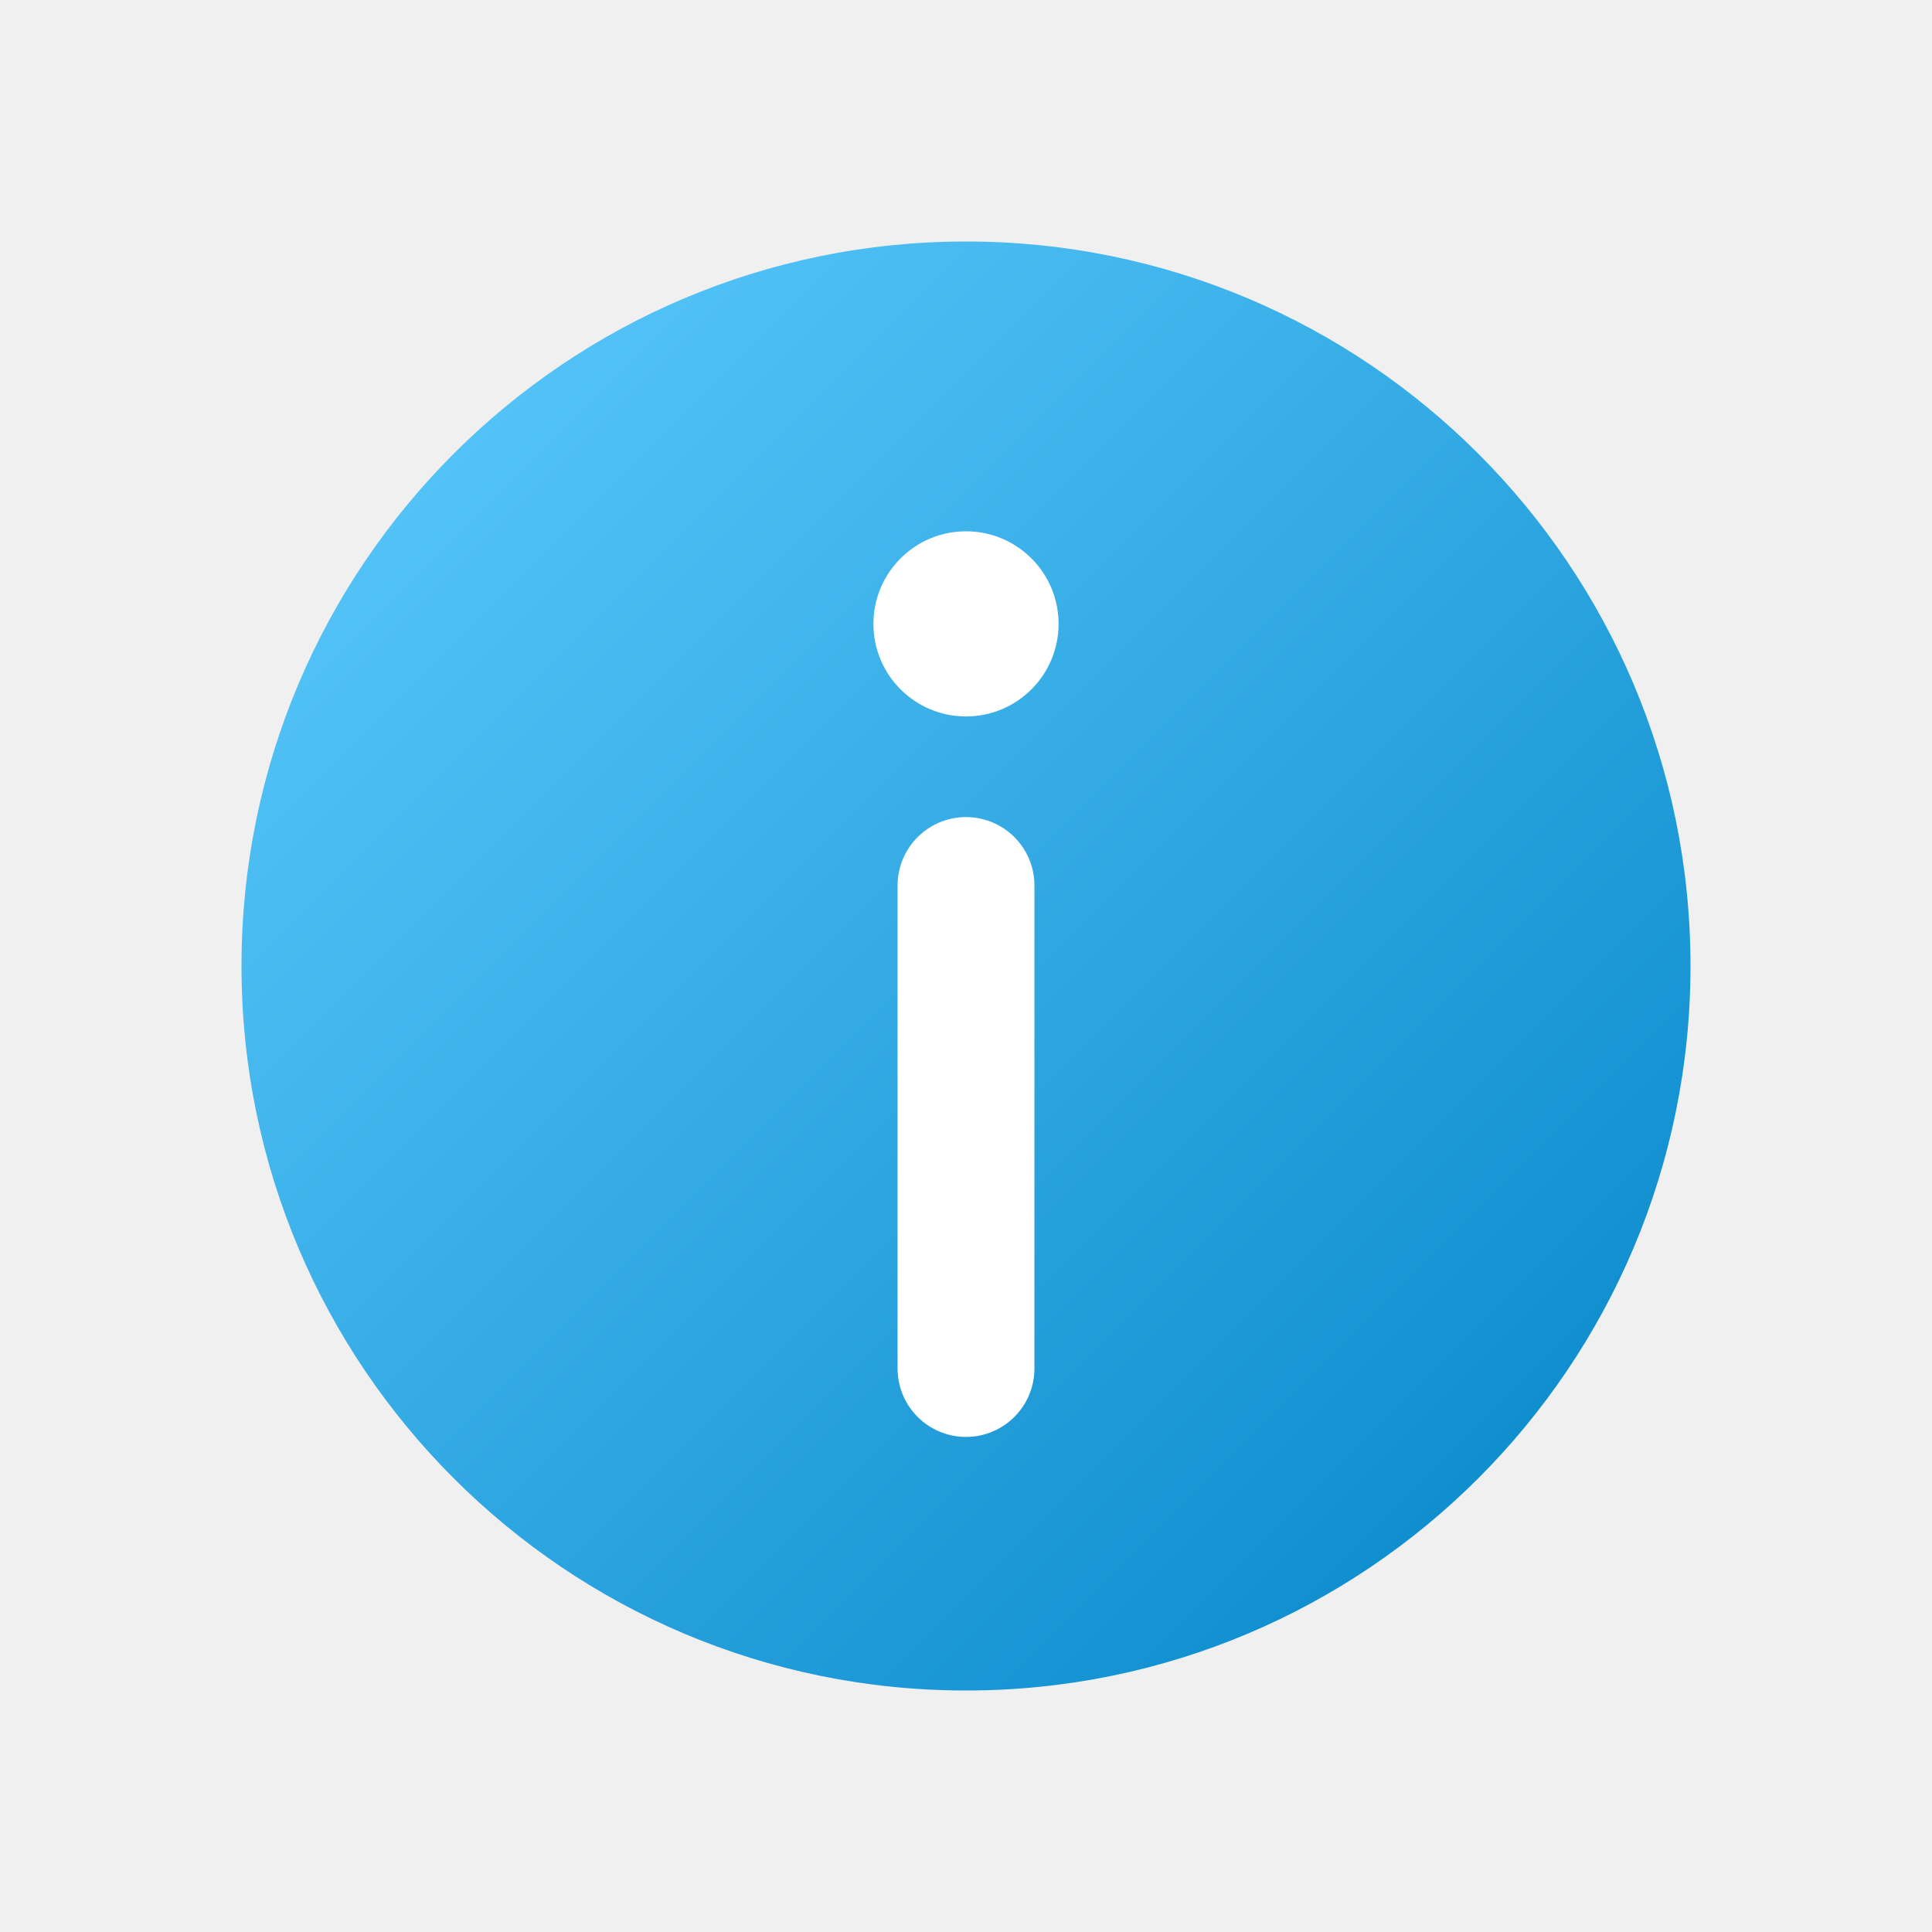
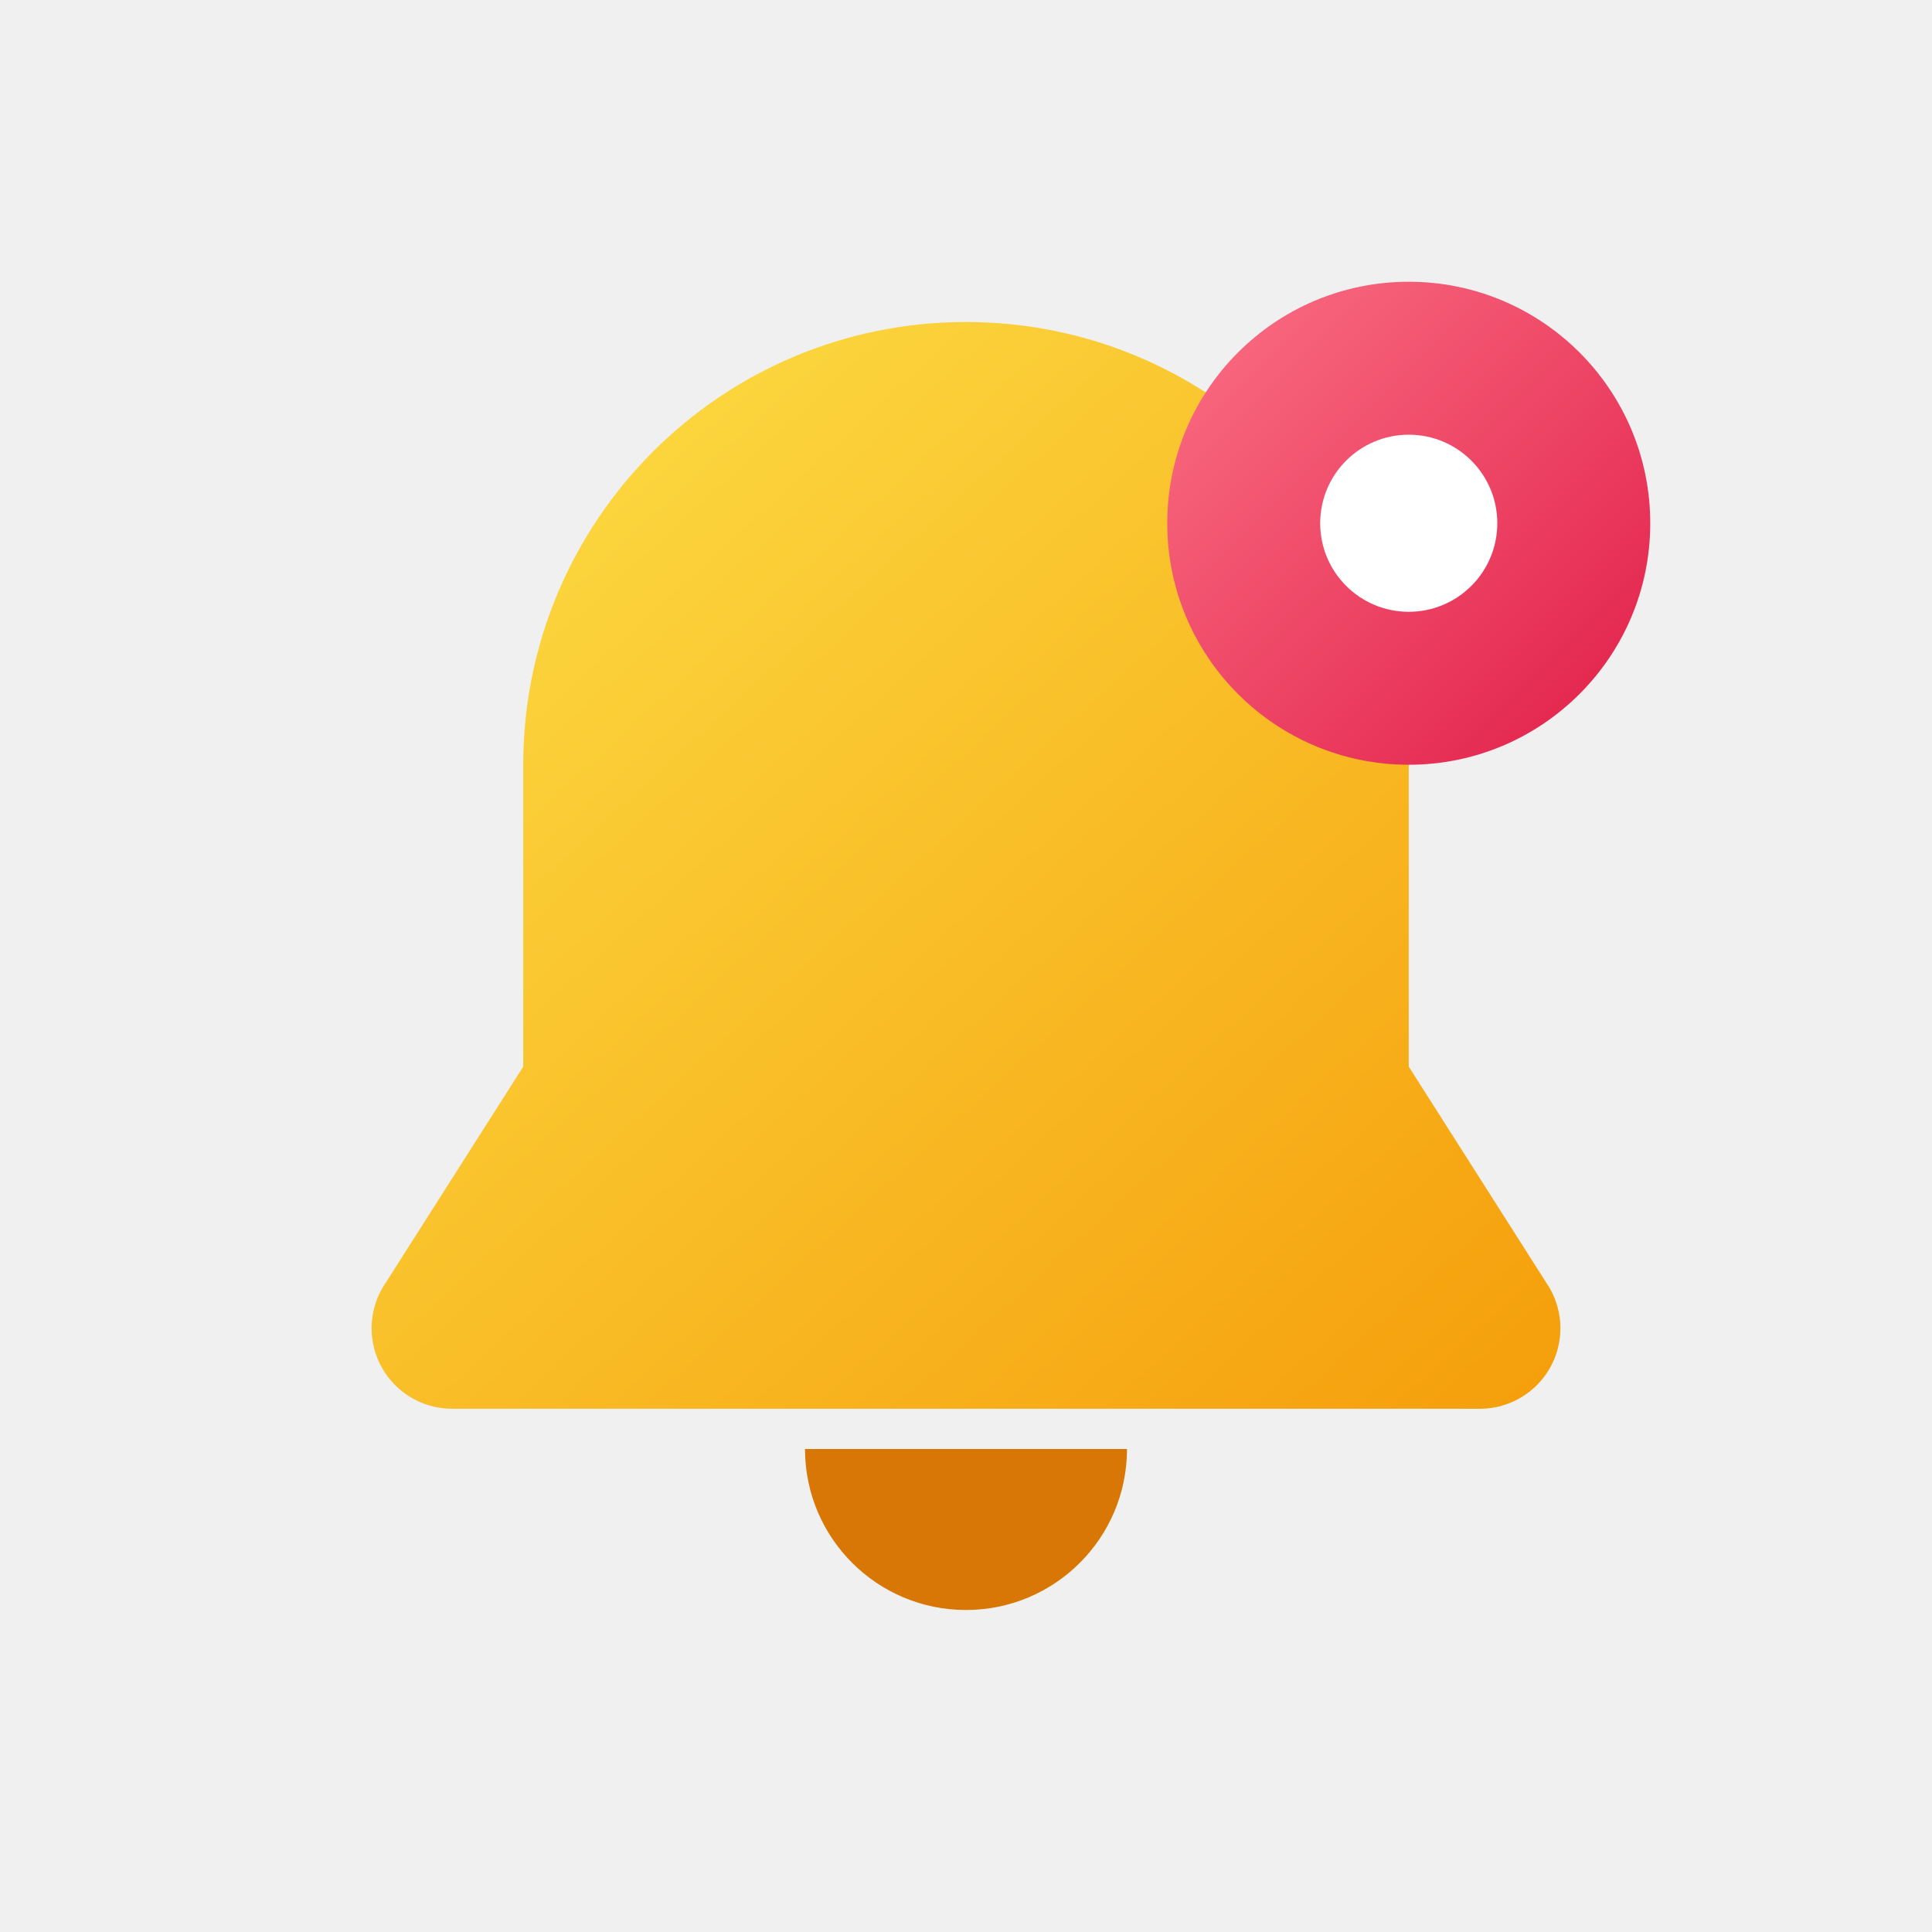
<svg xmlns="http://www.w3.org/2000/svg" viewBox="0 0 48 48">
  <defs>
-     <linearGradient id="g" x1="0" y1="0" x2="1" y2="1">
-       <stop offset="0%" stop-color="#60CDFF" />
-       <stop offset="100%" stop-color="#0284C7" />
+     <linearGradient id="bell" x1="0" y1="0" x2="1" y2="1">
+       <stop offset="0%" stop-color="#FDE047" />
+       <stop offset="100%" stop-color="#F59E0B" />
+     </linearGradient>
+     <linearGradient id="dot" x1="0" y1="0" x2="1" y2="1">
+       <stop offset="0%" stop-color="#FB7185" />
+       <stop offset="100%" stop-color="#E11D48" />
    </linearGradient>
  </defs>
-   <circle cx="24" cy="24" r="18" fill="url(#g)" />
-   <circle cx="24" cy="15.5" r="2.3" fill="#fff" />
-   <path d="M24 22v12" stroke="#fff" stroke-width="3.4" stroke-linecap="round" />
+   <path d="M24 8a11 11 0 0 0-11 11v7.5L9.5 32a2 2 0 0 0 1.7 3h25.6a2 2 0 0 0 1.7-3L35 26.5V19A11 11 0 0 0 24 8z" fill="url(#bell)" />
+   <path d="M20 36a4 4 0 0 0 8 0" fill="#D97706" />
+   <circle cx="35" cy="13" r="6" fill="url(#dot)" />
+   <circle cx="35" cy="13" r="2.2" fill="#FFFFFF" />
</svg>
